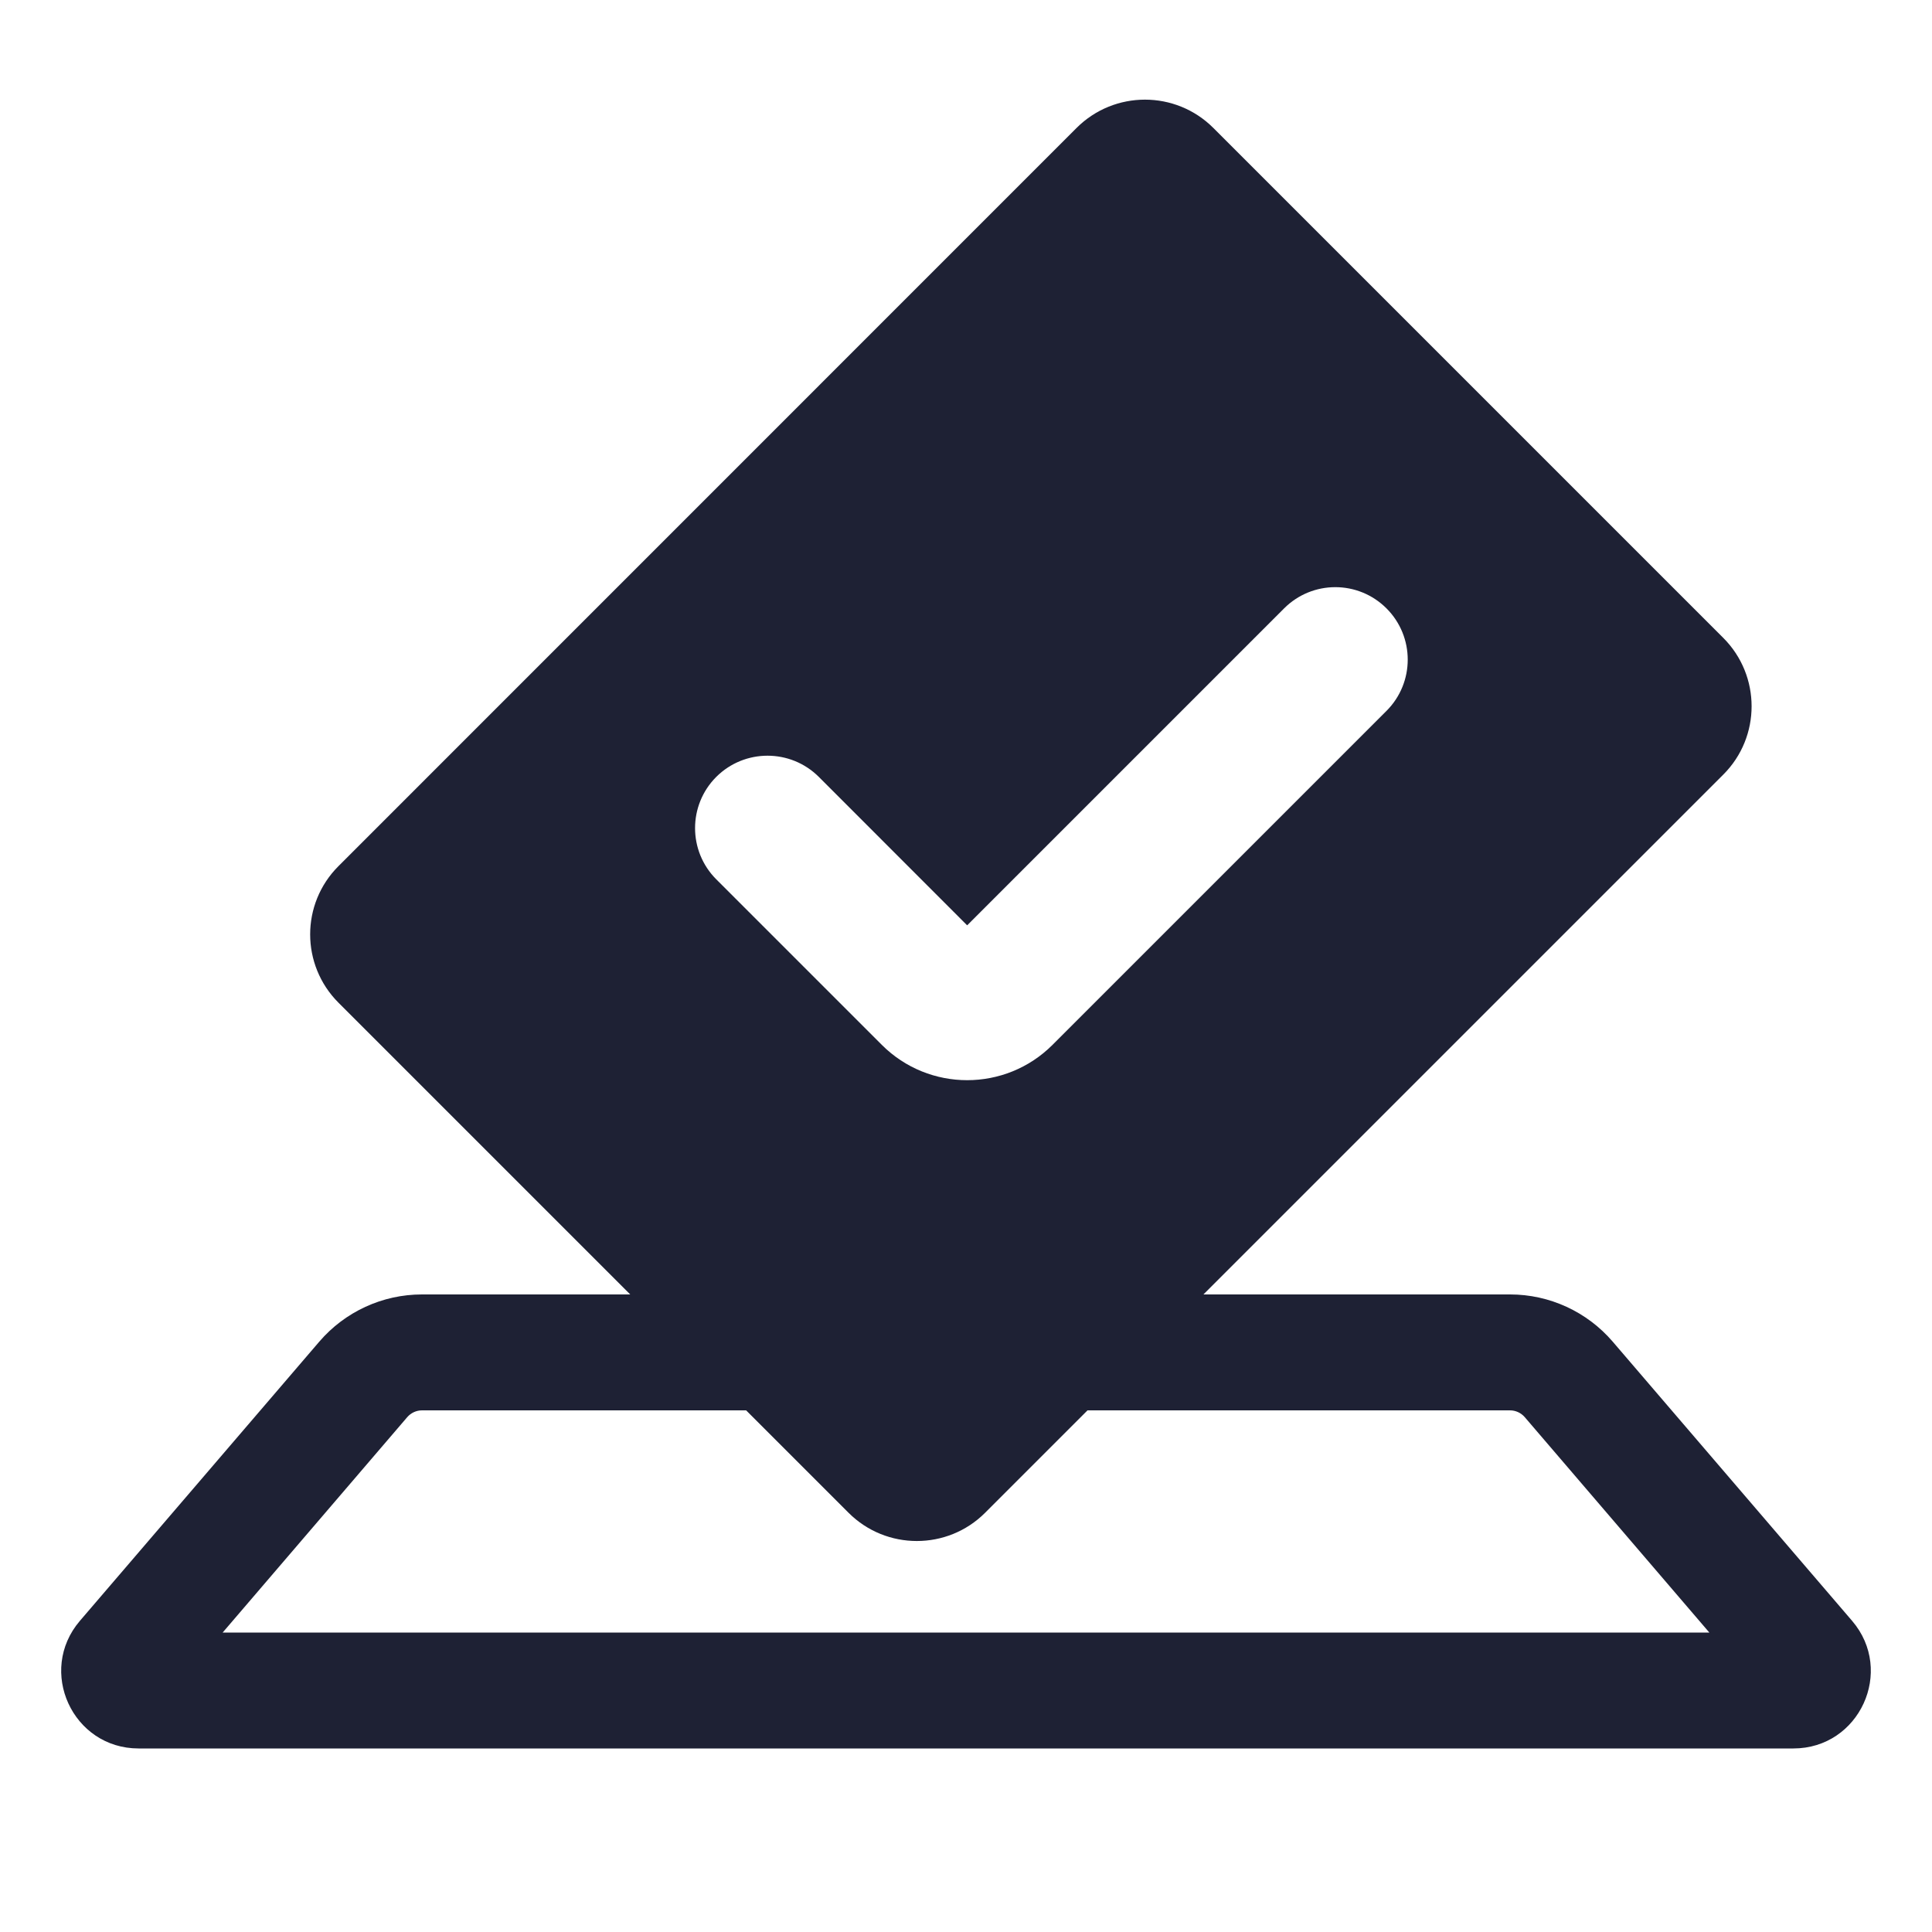
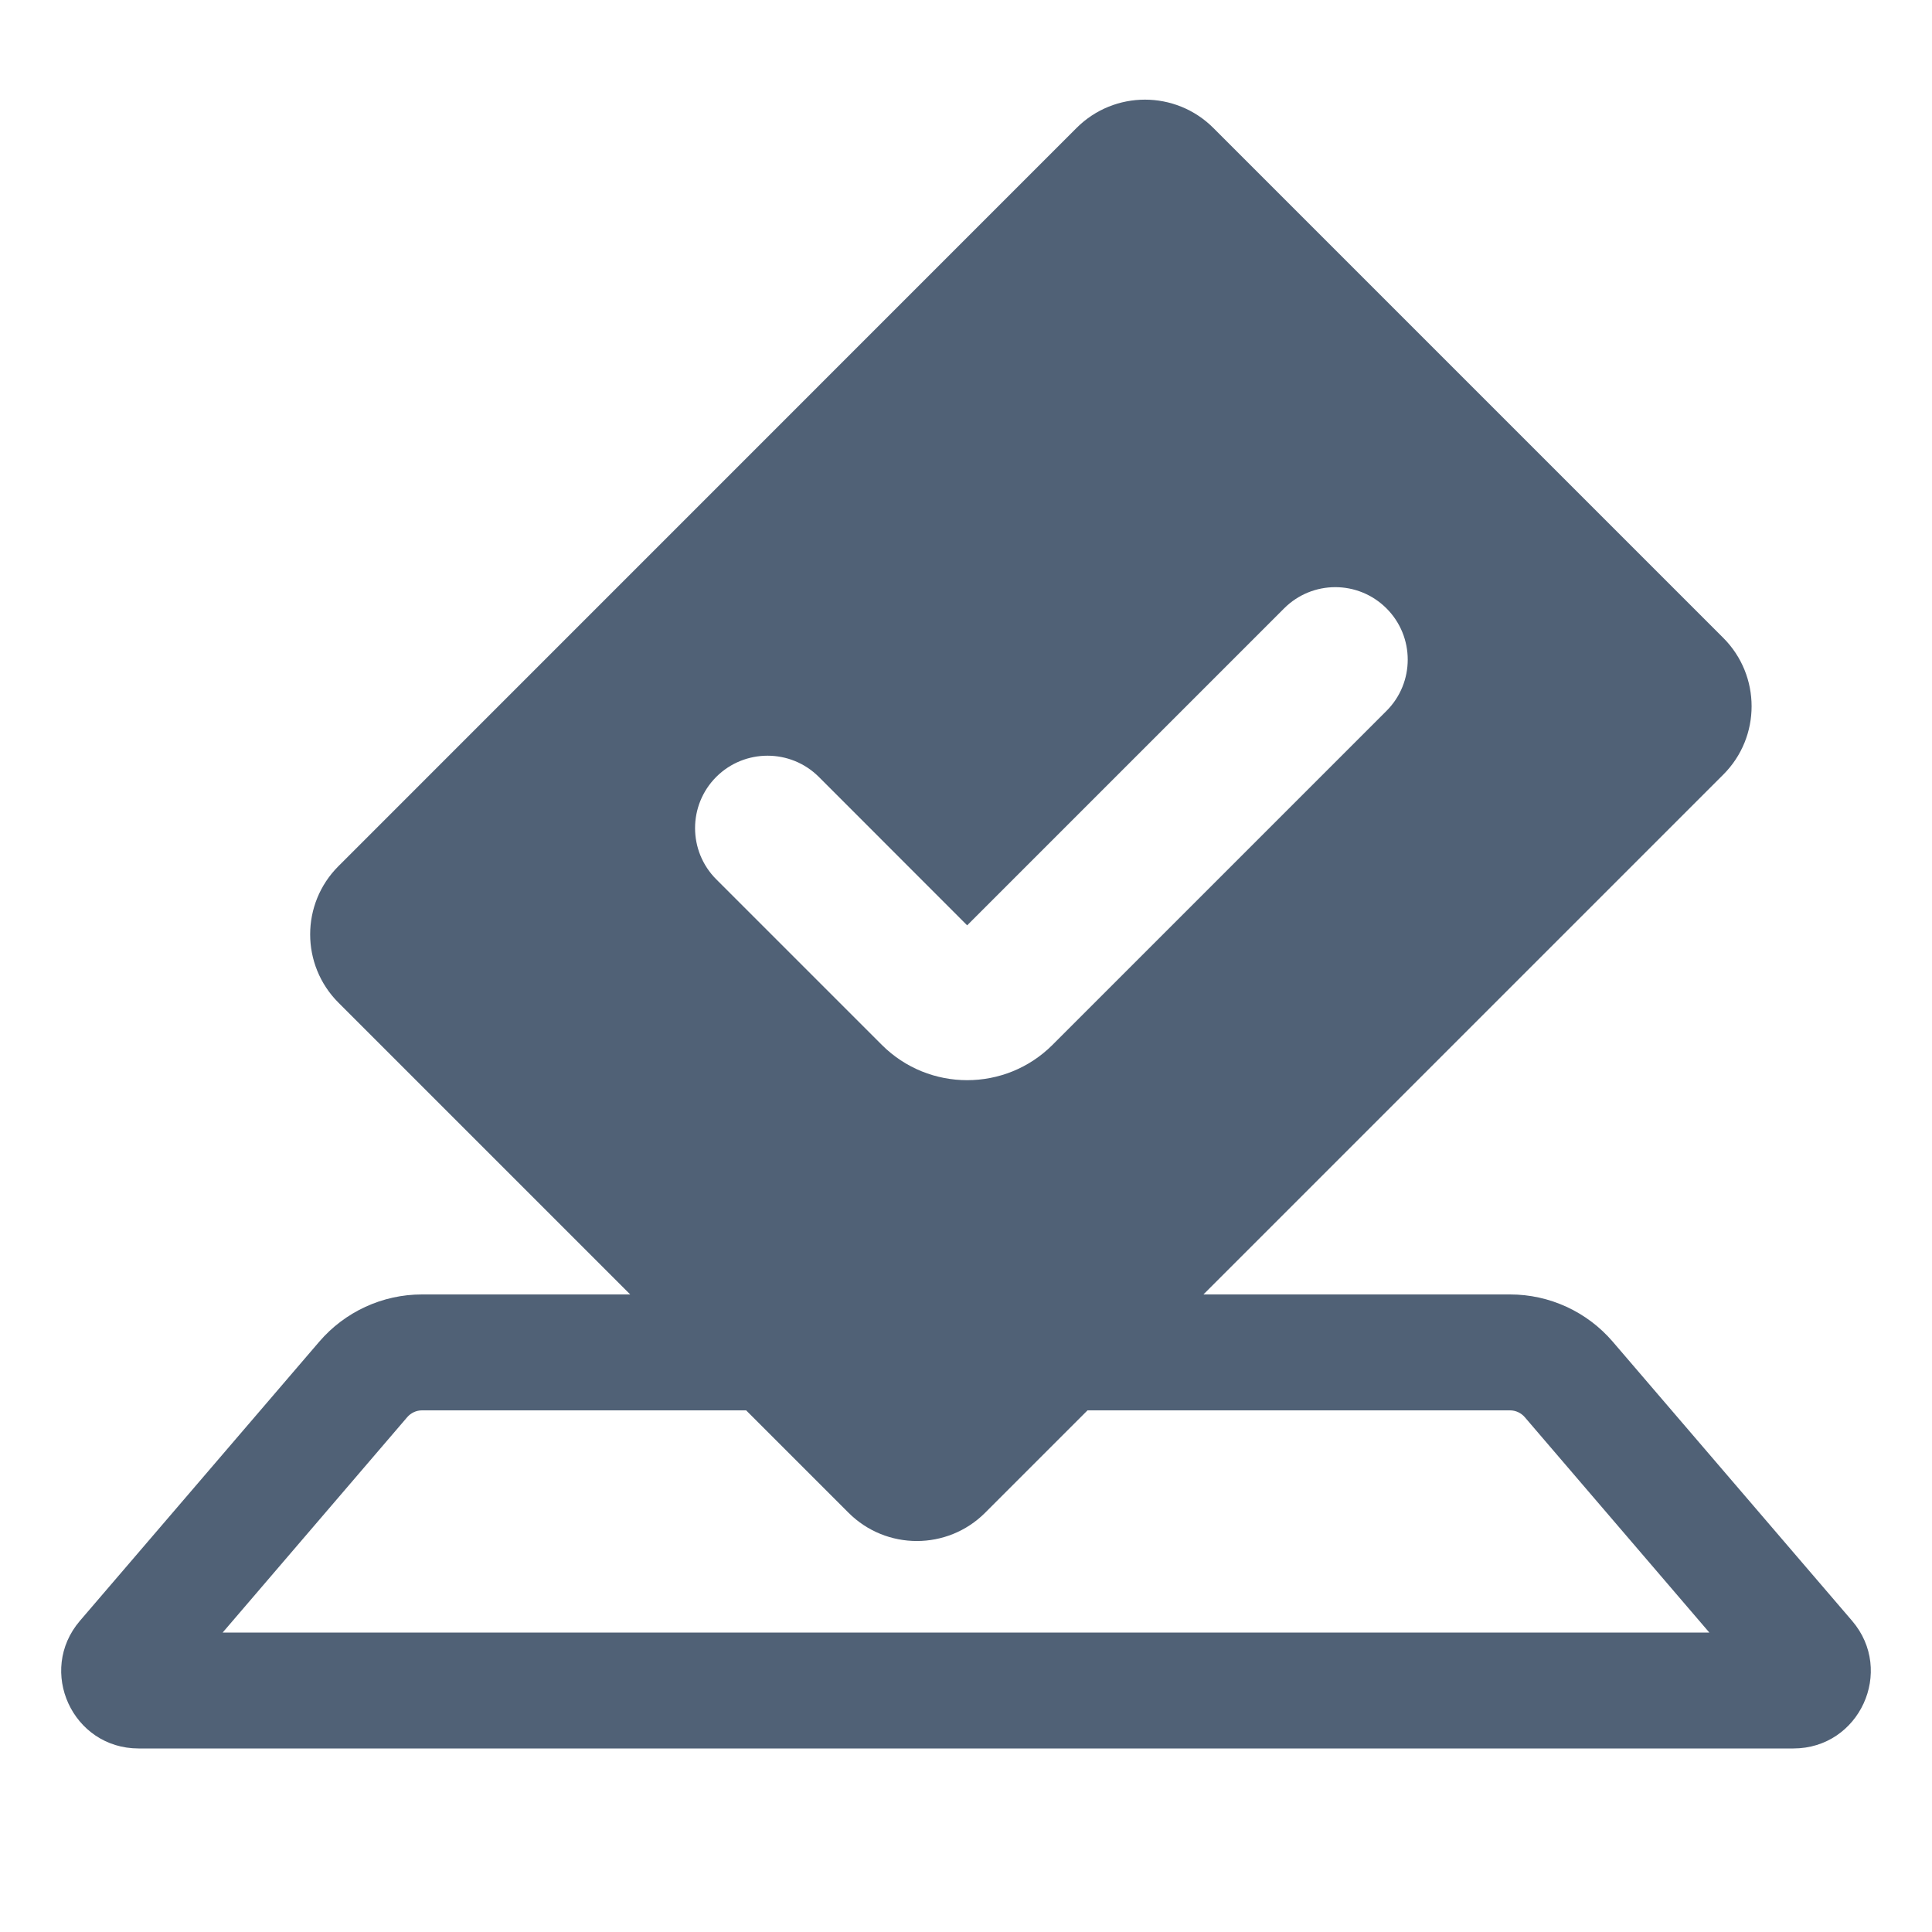
<svg xmlns="http://www.w3.org/2000/svg" width="20" height="20" viewBox="0 0 20 20" fill="none">
-   <path fill-rule="evenodd" clip-rule="evenodd" d="M11.145 1.324C11.536 0.934 12.169 0.934 12.56 1.324L17.84 6.604C18.23 6.995 18.23 7.628 17.84 8.018L12.458 13.4H15.632C16.041 13.4 16.429 13.579 16.695 13.889L19.173 16.779C19.617 17.298 19.249 18.1 18.565 18.1H1.435C0.751 18.1 0.383 17.298 0.827 16.779L3.305 13.889C3.571 13.579 3.959 13.4 4.368 13.4H6.524L3.504 10.38C3.113 9.989 3.113 9.356 3.504 8.966L11.145 1.324ZM7.724 14.6H4.368C4.31 14.6 4.254 14.626 4.216 14.67L2.305 16.9H17.695L15.784 14.67C15.746 14.626 15.69 14.6 15.632 14.6H11.258L10.198 15.66C9.808 16.05 9.174 16.05 8.784 15.66L7.724 14.6ZM14.353 6.298C14.646 6.591 14.646 7.066 14.353 7.359L10.896 10.816C10.408 11.304 9.616 11.304 9.128 10.816L7.415 9.103C7.122 8.81 7.122 8.335 7.415 8.042C7.708 7.75 8.183 7.75 8.476 8.042L10.012 9.579L13.293 6.298C13.586 6.005 14.06 6.005 14.353 6.298Z" fill="#1E2134" />
+   <path fill-rule="evenodd" clip-rule="evenodd" d="M11.145 1.324C11.536 0.934 12.169 0.934 12.56 1.324L17.84 6.604C18.23 6.995 18.23 7.628 17.84 8.018L12.458 13.4H15.632C16.041 13.4 16.429 13.579 16.695 13.889L19.173 16.779C19.617 17.298 19.249 18.1 18.565 18.1H1.435C0.751 18.1 0.383 17.298 0.827 16.779L3.305 13.889C3.571 13.579 3.959 13.4 4.368 13.4H6.524L3.504 10.38C3.113 9.989 3.113 9.356 3.504 8.966L11.145 1.324ZM7.724 14.6H4.368C4.31 14.6 4.254 14.626 4.216 14.67L2.305 16.9H17.695L15.784 14.67C15.746 14.626 15.69 14.6 15.632 14.6H11.258L10.198 15.66C9.808 16.05 9.174 16.05 8.784 15.66L7.724 14.6ZM14.353 6.298C14.646 6.591 14.646 7.066 14.353 7.359L10.896 10.816C10.408 11.304 9.616 11.304 9.128 10.816L7.415 9.103C7.122 8.81 7.122 8.335 7.415 8.042C7.708 7.75 8.183 7.75 8.476 8.042L10.012 9.579L13.293 6.298C13.586 6.005 14.06 6.005 14.353 6.298Z" fill="#506176" />
</svg>
